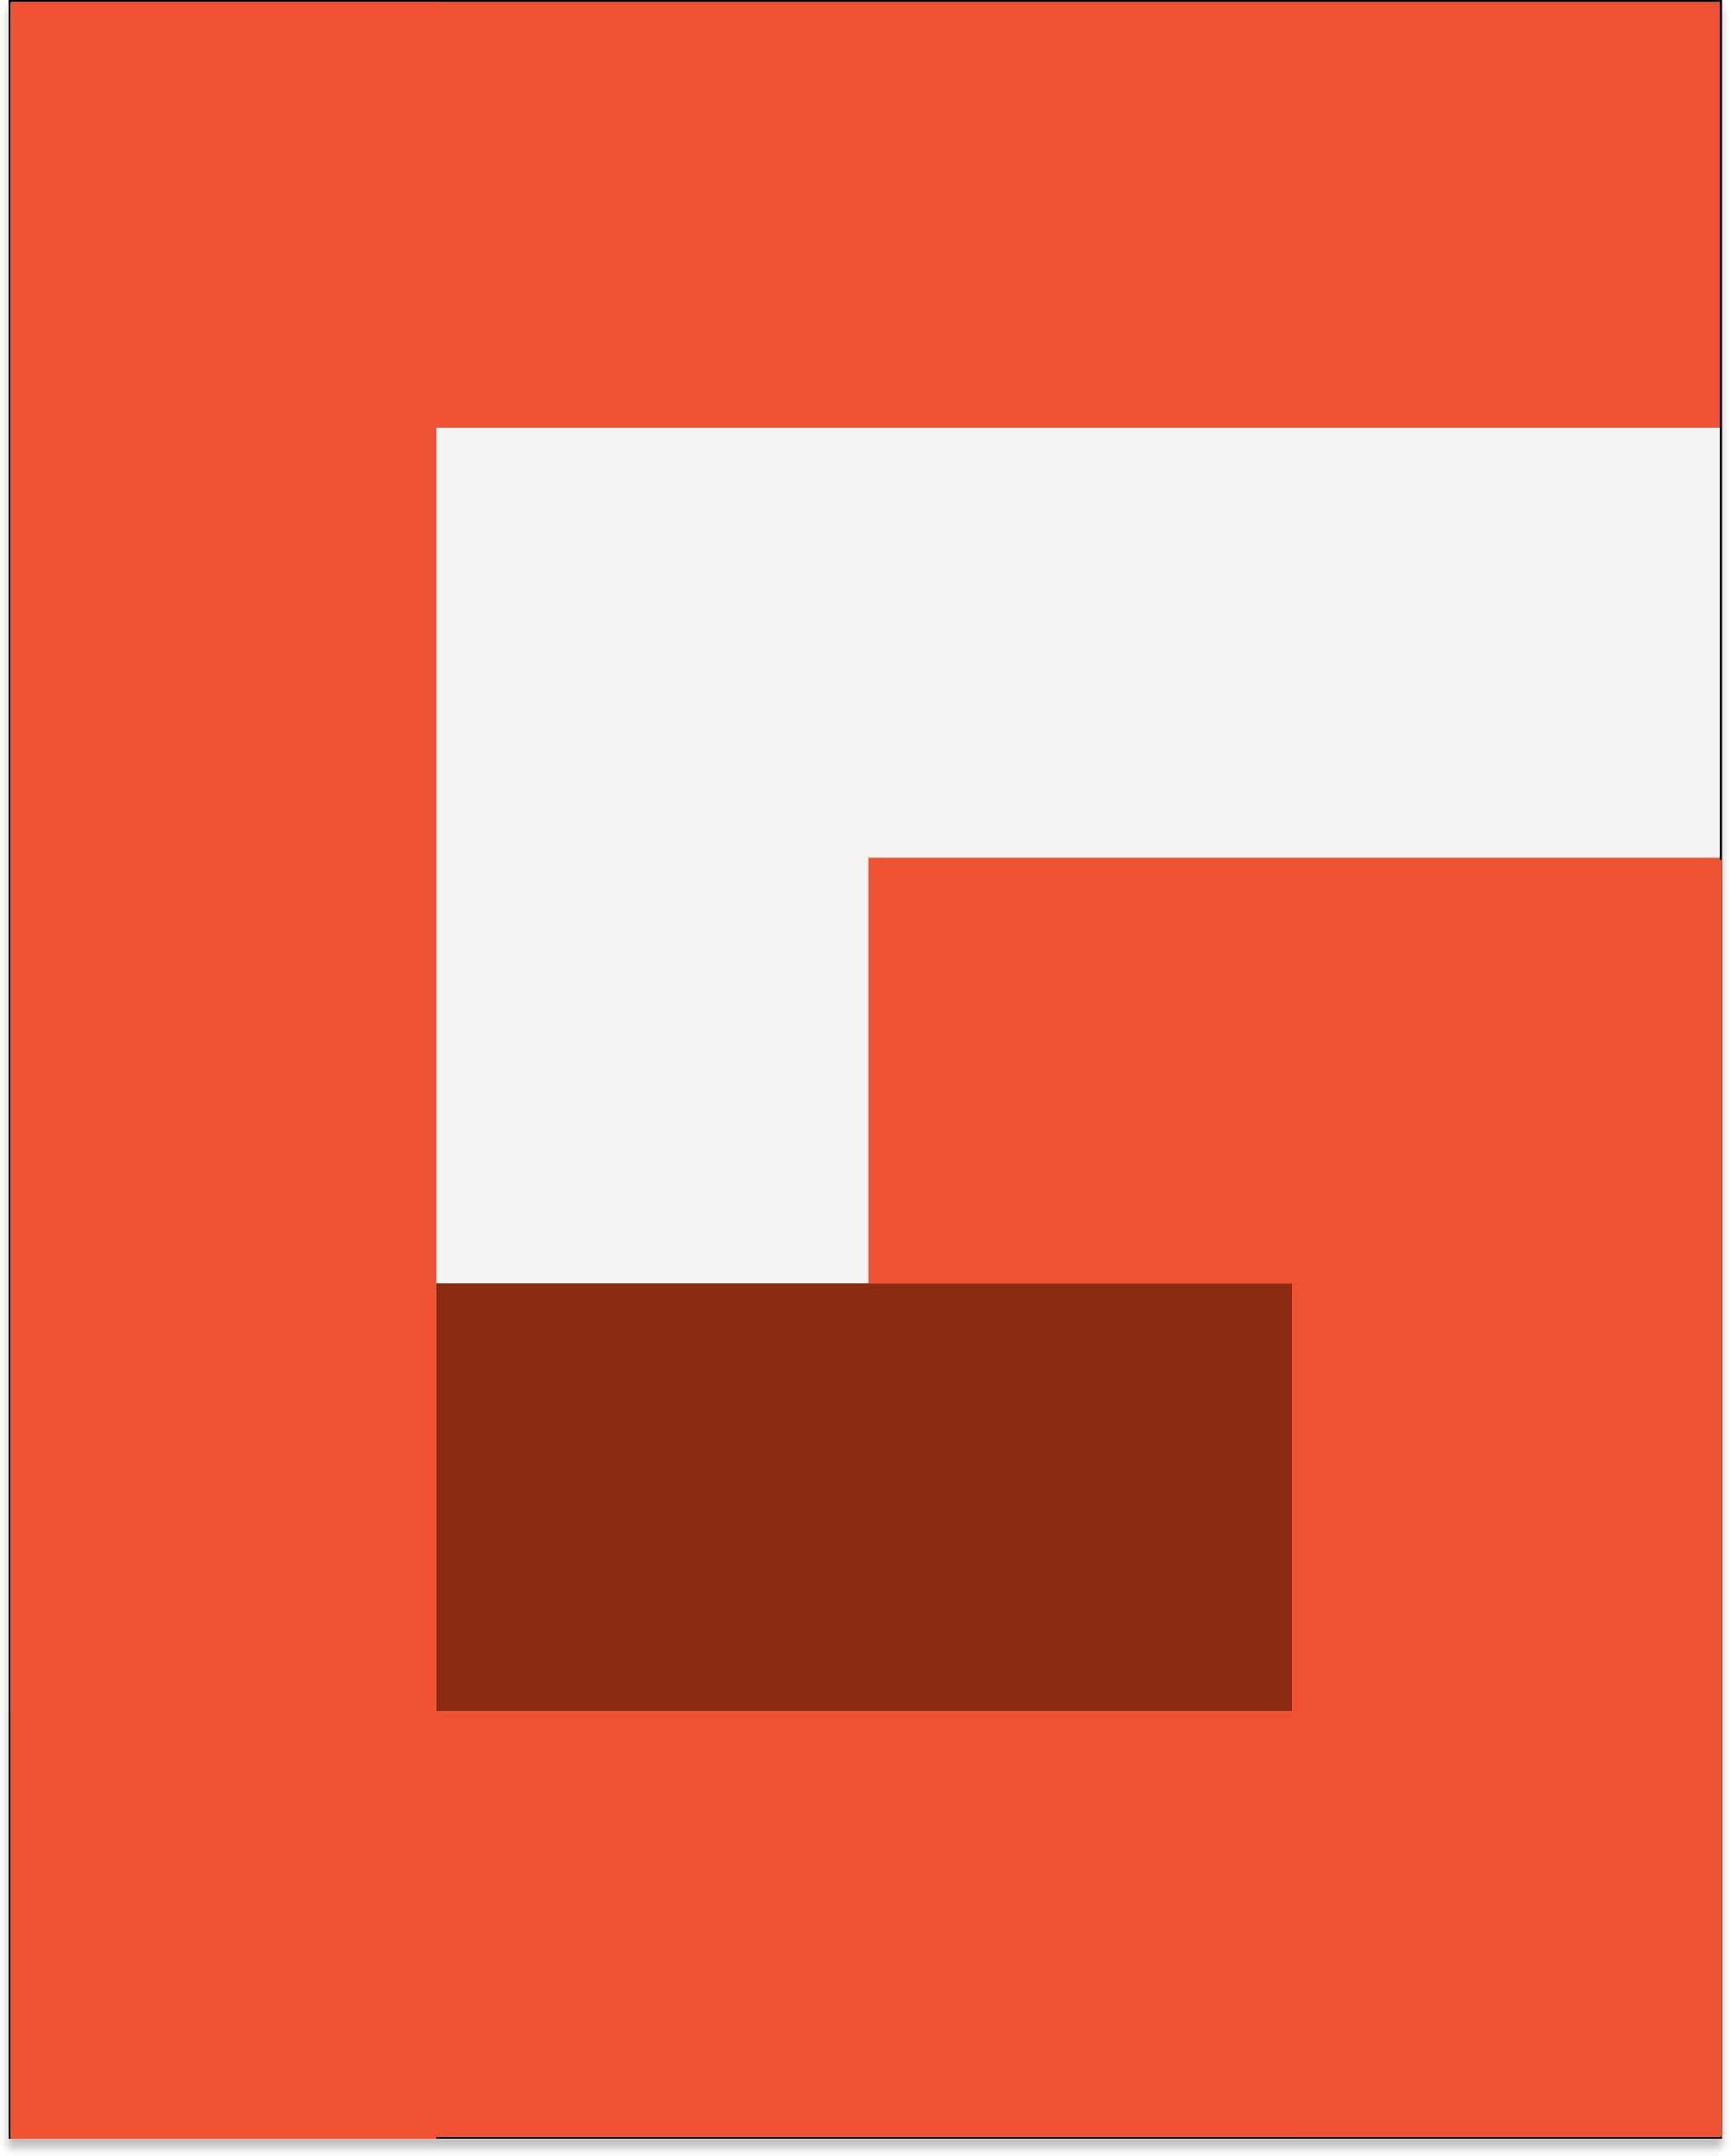
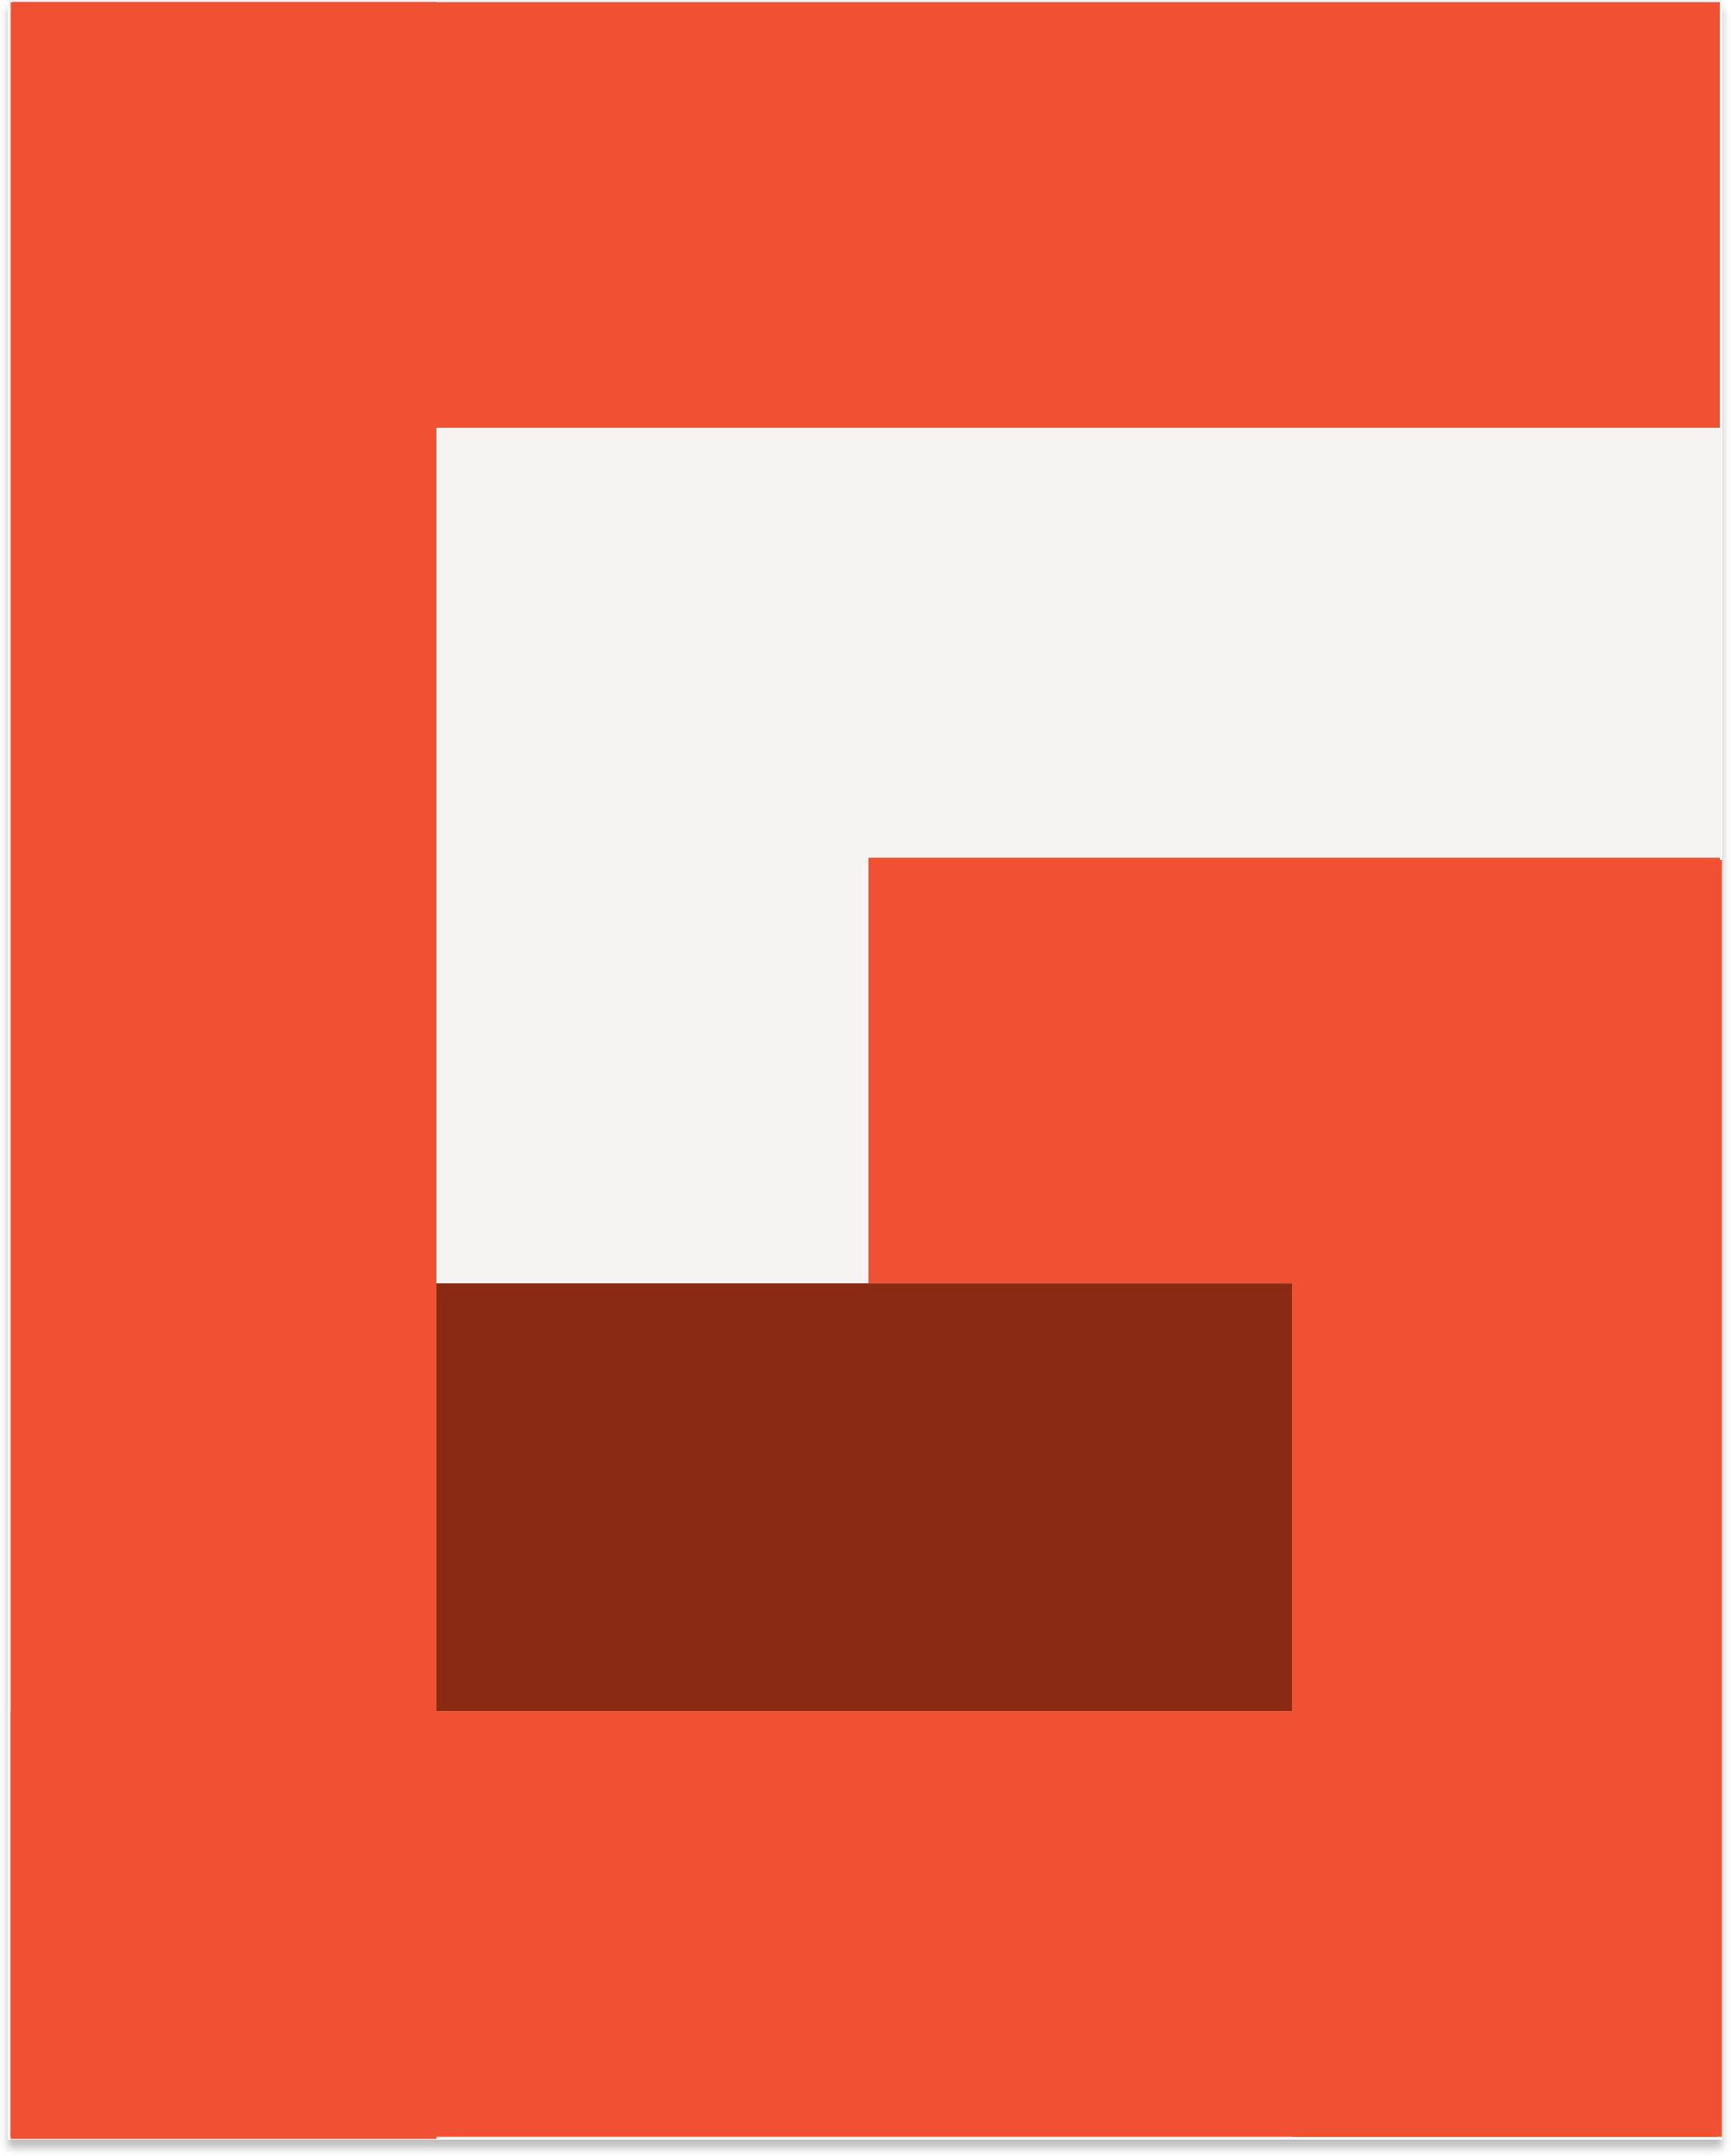
<svg xmlns="http://www.w3.org/2000/svg" width="809" height="1008" viewBox="0 0 809 1008" fill="none">
  <g id="logo-bg" filter="url(#filter0_d_4_6)">
-     <rect x="4" width="801" height="1000" fill="#F5F4F2" />
-     <rect x="4.5" y="0.5" width="800" height="999" stroke="black" />
-     <rect x="4.5" y="0.5" width="800" height="999" stroke="black" stroke-opacity="0.3" />
+     <rect width="801" height="1000" transform="translate(4)" fill="#F5F4F2" />
    <rect id="Rectangle 1" x="5" y="1" width="199" height="999" fill="#F05133" />
    <rect id="Rectangle 2" x="604" y="402" width="201" height="597" fill="#F05133" />
    <rect id="Rectangle 3" x="5" y="800" width="798" height="199" fill="#F05133" />
    <rect id="Rectangle 6" x="204" y="600" width="400" height="200" fill="#8B2A12" />
    <rect id="Rectangle 5" x="406" y="401" width="398" height="199" fill="#F05133" />
    <rect id="Rectangle 4" x="6" y="1" width="798" height="199" fill="#F05133" />
  </g>
  <defs>
    <filter id="filter0_d_4_6" x="0" y="0" width="809" height="1008" filterUnits="userSpaceOnUse" color-interpolation-filters="sRGB">
      <feFlood flood-opacity="0" result="BackgroundImageFix" />
      <feColorMatrix in="SourceAlpha" type="matrix" values="0 0 0 0 0 0 0 0 0 0 0 0 0 0 0 0 0 0 127 0" result="hardAlpha" />
      <feOffset dy="4" />
      <feGaussianBlur stdDeviation="2" />
      <feComposite in2="hardAlpha" operator="out" />
      <feColorMatrix type="matrix" values="0 0 0 0 0 0 0 0 0 0 0 0 0 0 0 0 0 0 0.25 0" />
      <feBlend mode="normal" in2="BackgroundImageFix" result="effect1_dropShadow_4_6" />
      <feBlend mode="normal" in="SourceGraphic" in2="effect1_dropShadow_4_6" result="shape" />
    </filter>
  </defs>
</svg>
